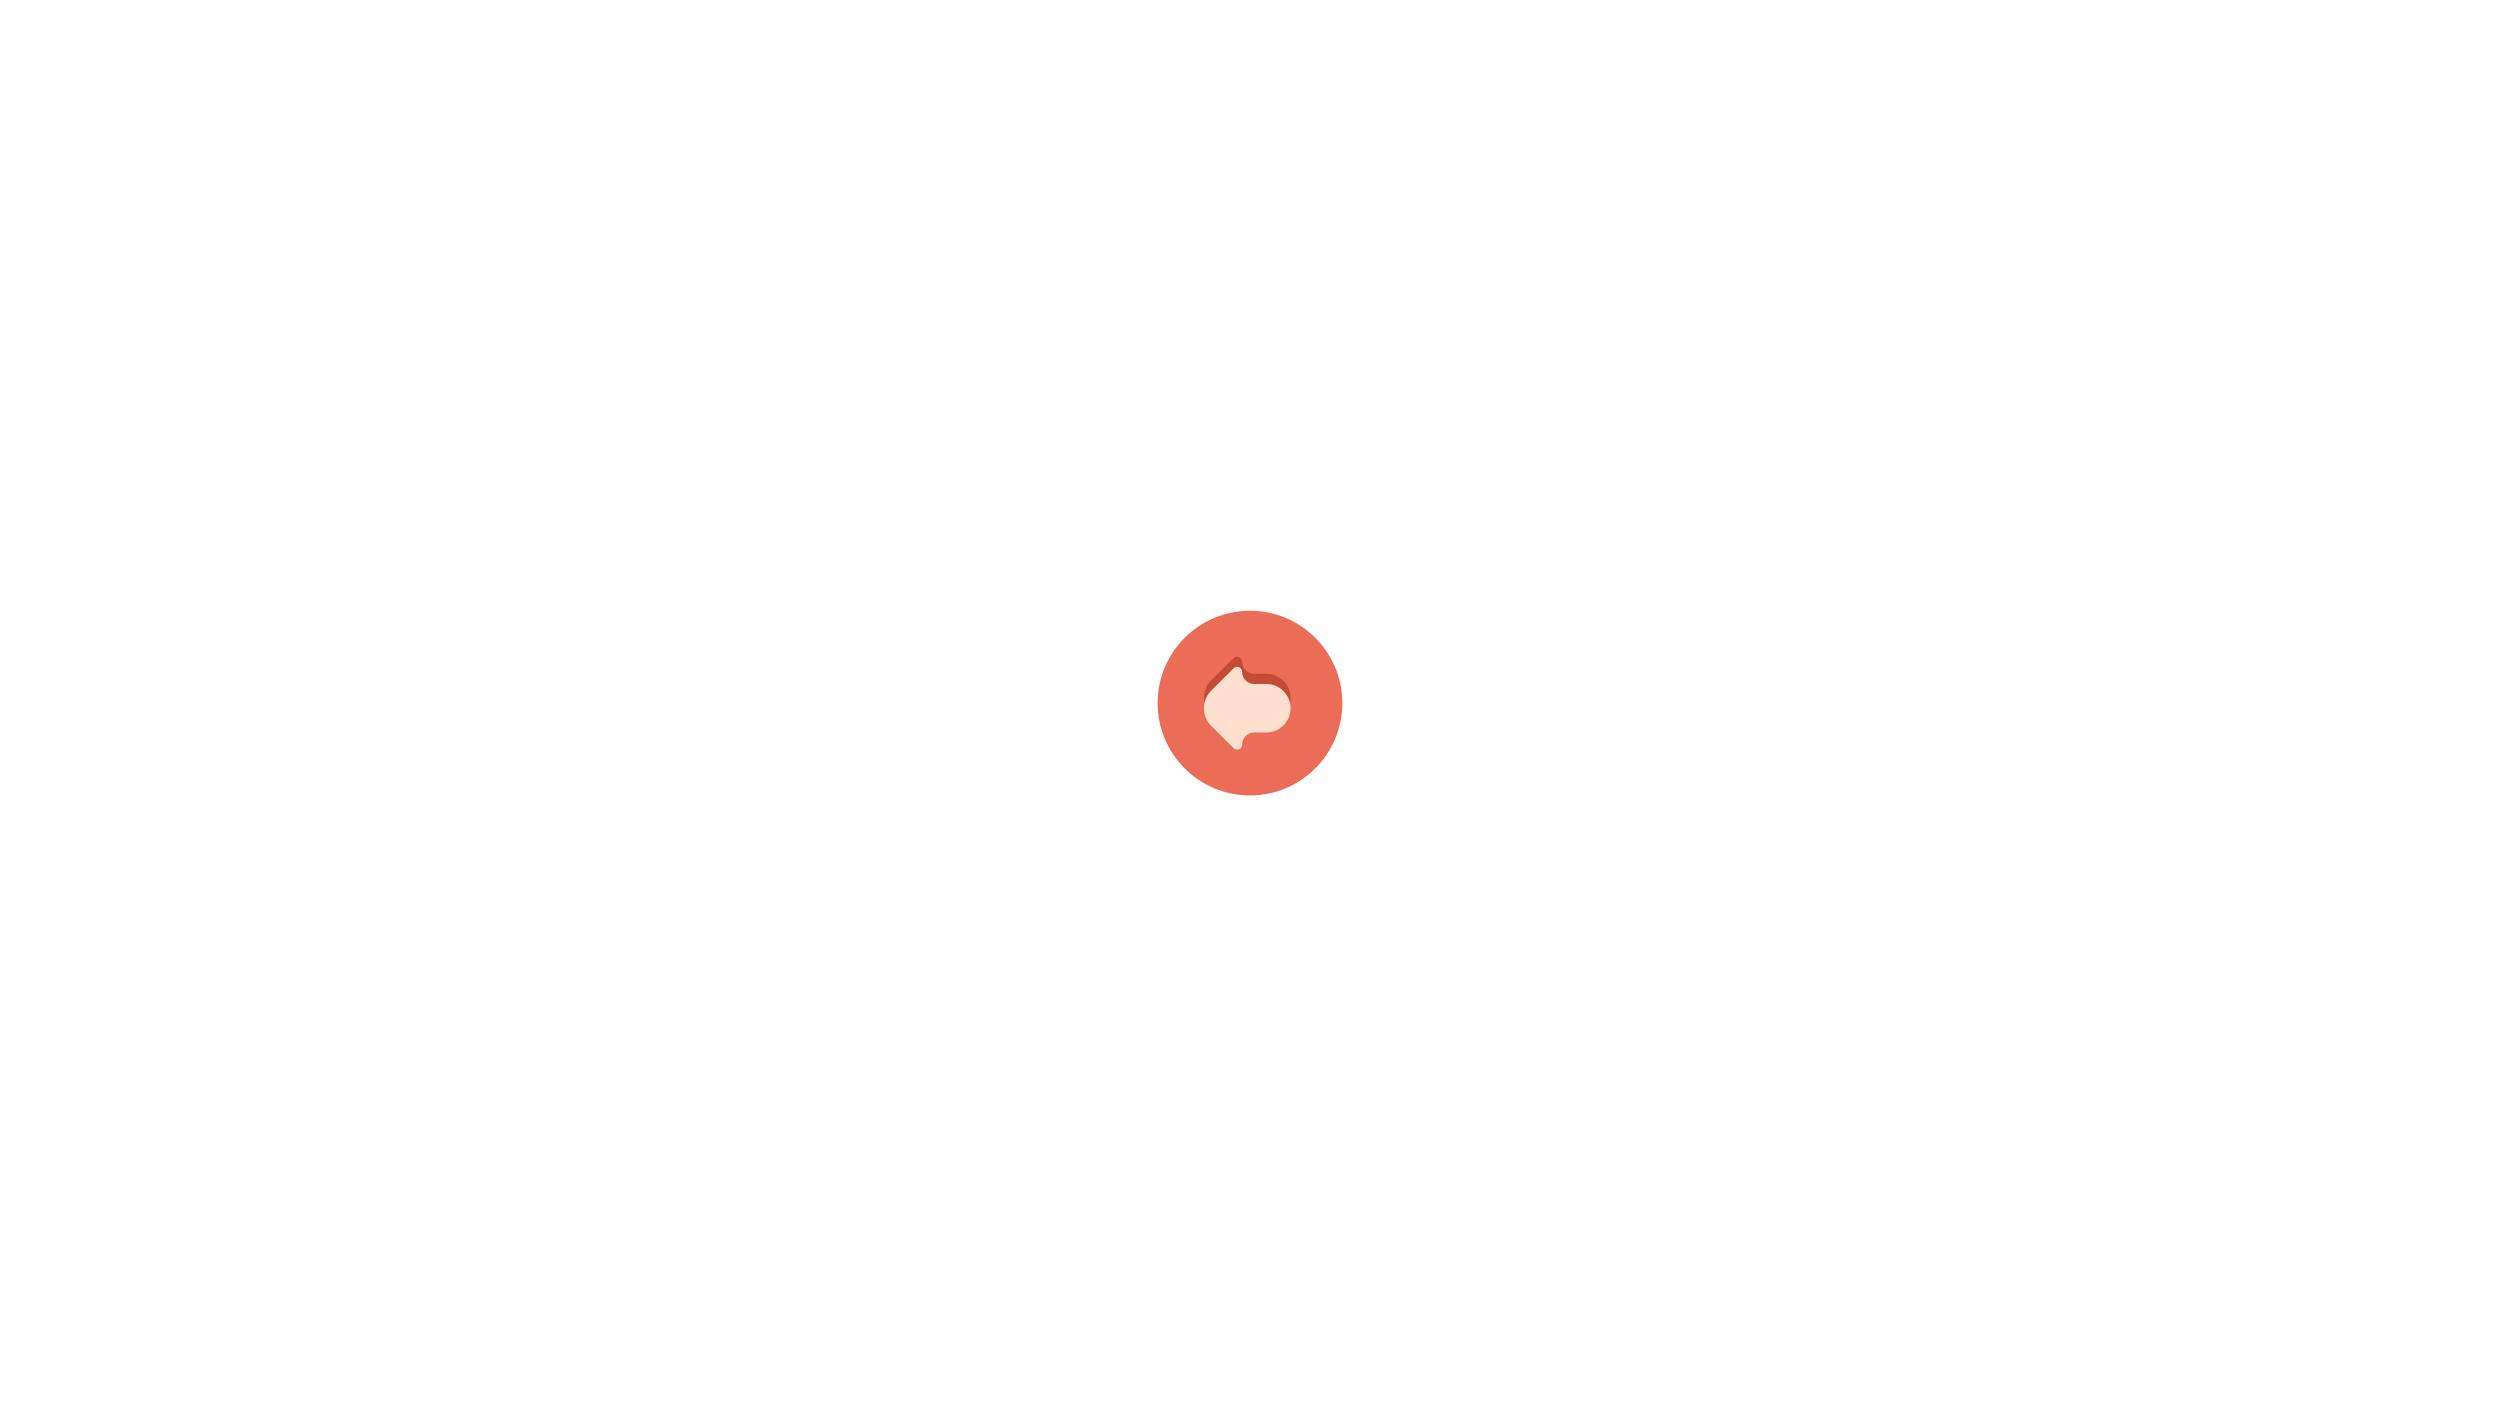
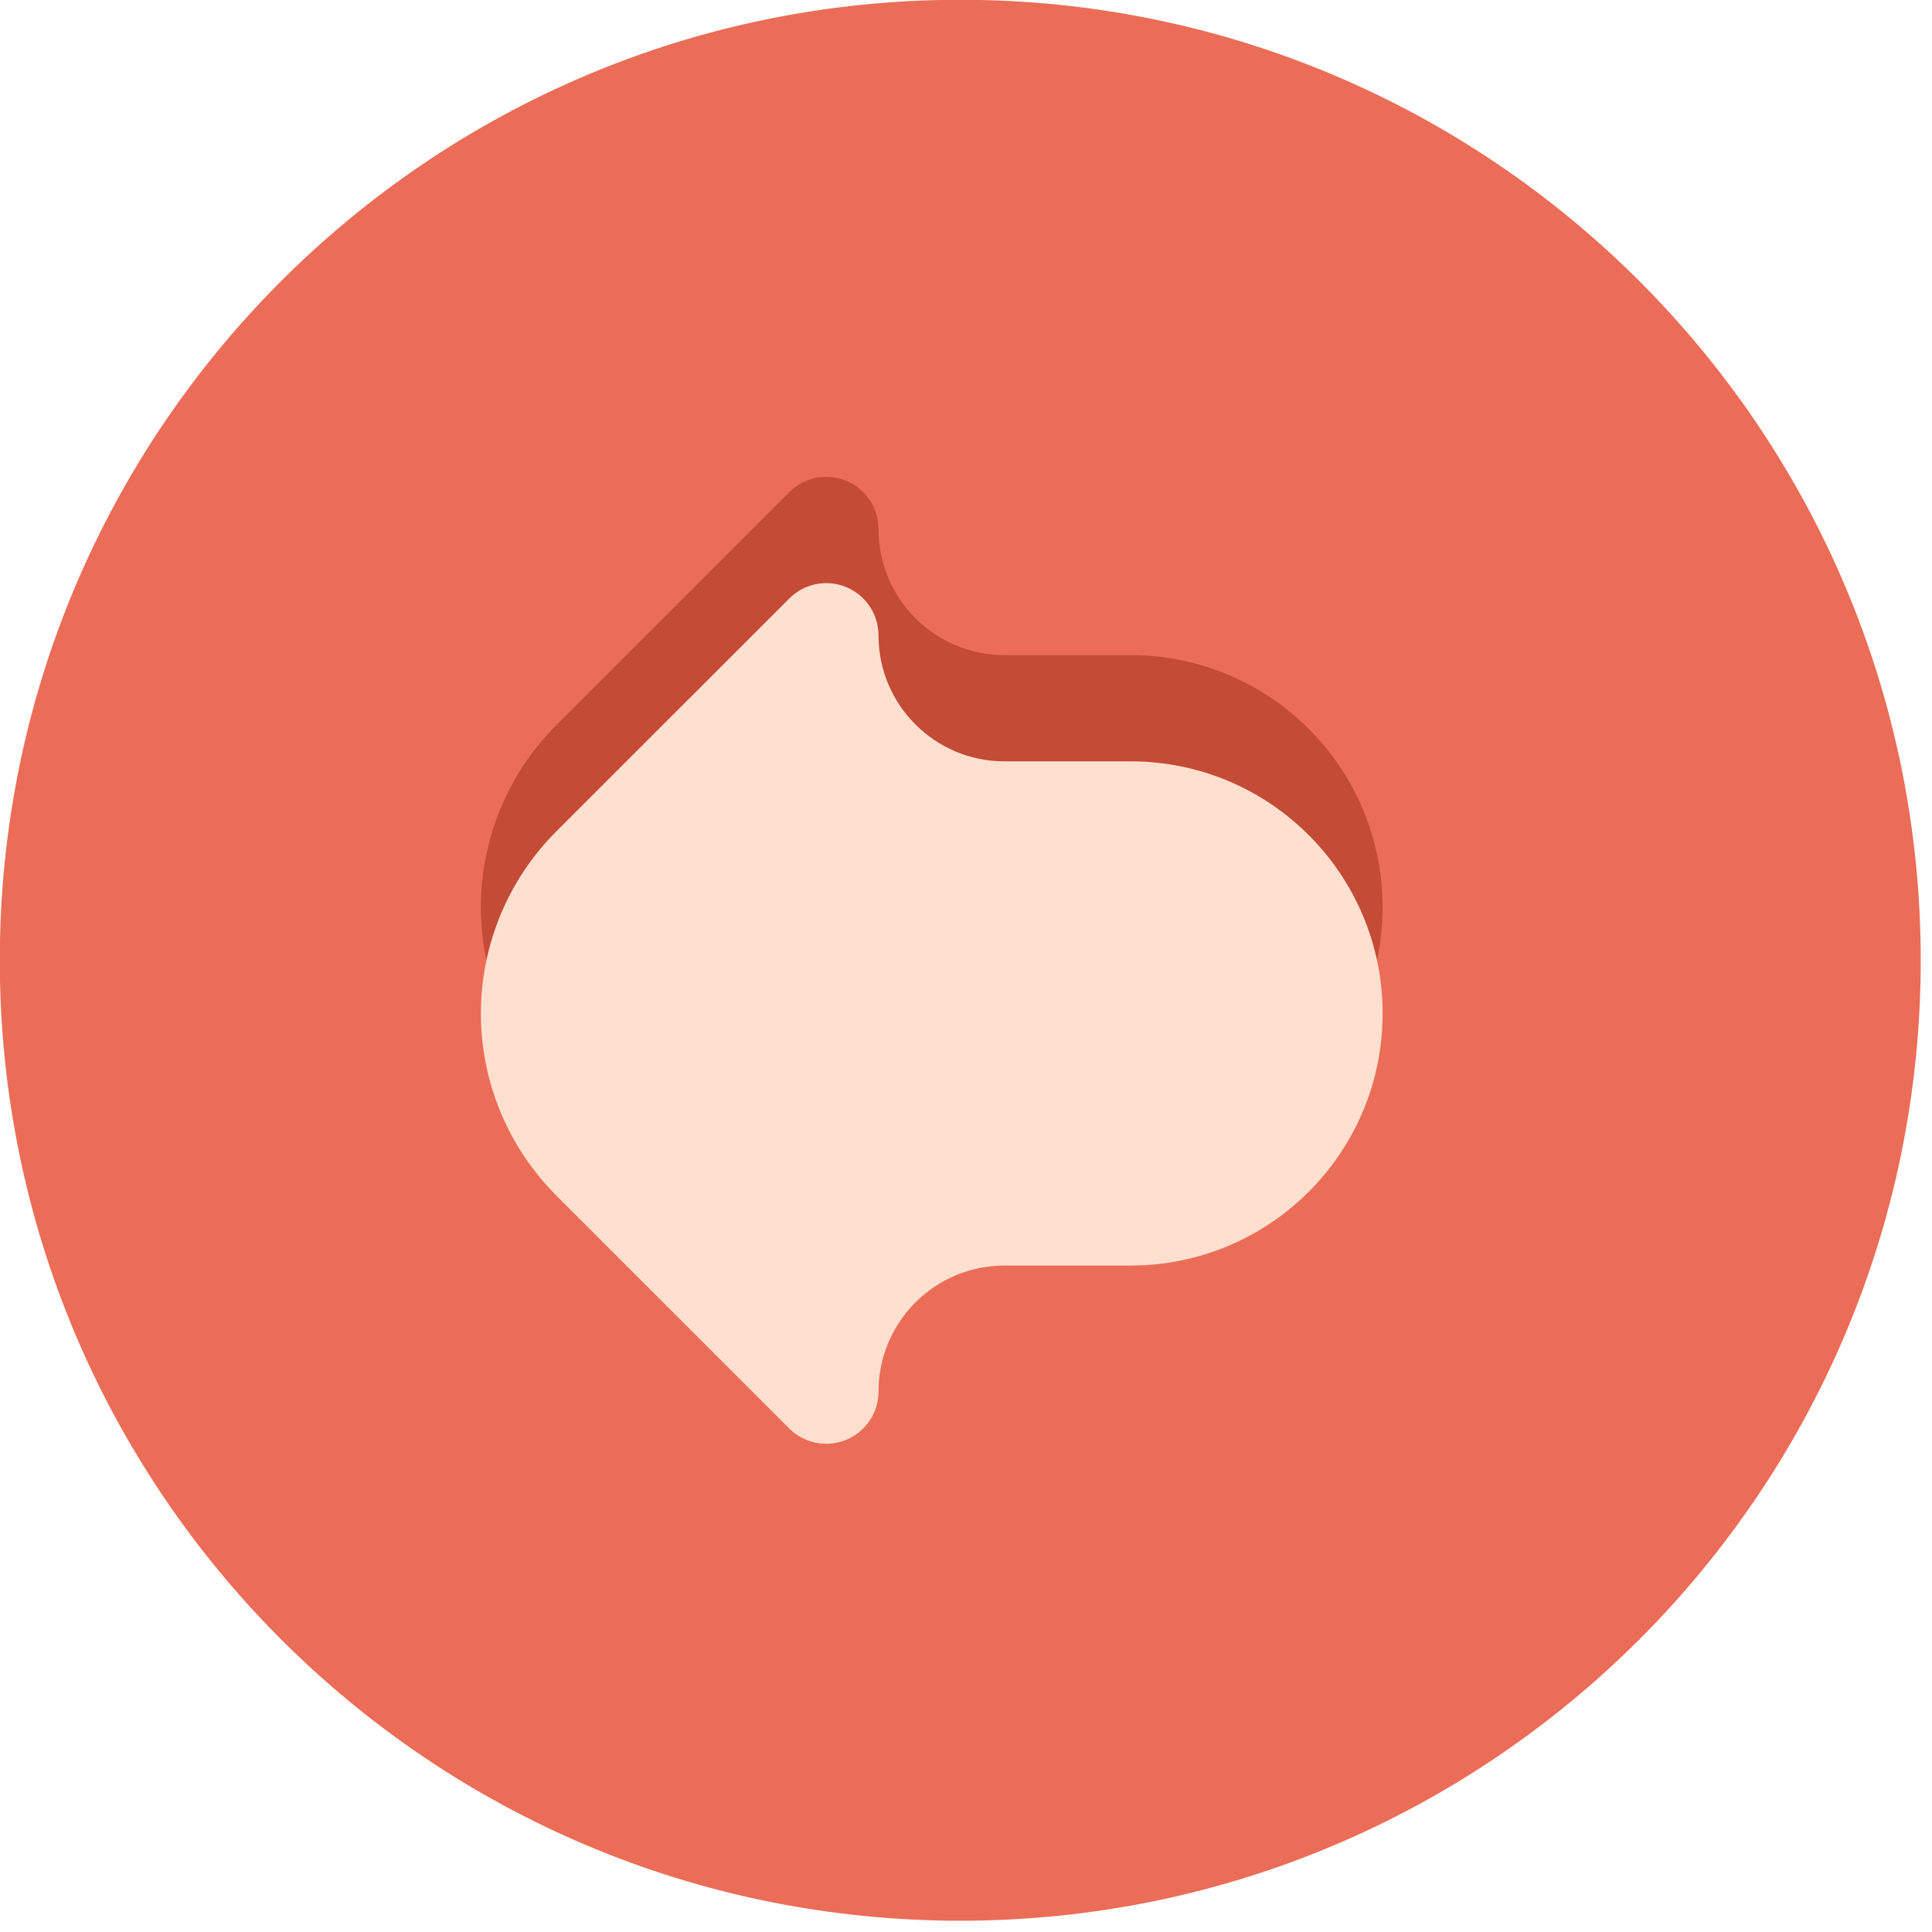
- <svg xmlns="http://www.w3.org/2000/svg" width="1920" zoomAndPan="magnify" viewBox="0 0 1440 810" height="1080" preserveAspectRatio="xMidYMid meet" version="1.0">
+ <svg xmlns="http://www.w3.org/2000/svg" width="142" zoomAndPan="magnify" viewBox="0 0 106.5 106.5" height="142" preserveAspectRatio="xMidYMid meet" version="1.0">
  <defs>
-     <clipPath id="63a7b55cb5">
-       <path d="M 666.793 351.793 L 773.18 351.793 L 773.18 458.18 L 666.793 458.18 Z M 666.793 351.793 " clip-rule="nonzero" />
+     <clipPath id="3b0cc2da93">
+       <path d="M 0 0 L 105.879 0 L 105.879 105.879 L 0 105.879 Z M 0 0 " clip-rule="nonzero" />
    </clipPath>
-     <clipPath id="3b10dc97c2">
-       <path d="M 719.988 458.18 C 749.367 458.18 773.18 434.367 773.18 404.988 C 773.18 375.609 749.367 351.793 719.988 351.793 C 690.609 351.793 666.793 375.609 666.793 404.988 C 666.793 434.367 690.609 458.18 719.988 458.18 Z M 719.988 458.18 " clip-rule="nonzero" />
+     <clipPath id="8f1fc97914">
+       <path d="M 52.934 105.879 C 82.172 105.879 105.879 82.172 105.879 52.934 C 105.879 23.691 82.172 -0.012 52.934 -0.012 C 23.691 -0.012 -0.012 23.691 -0.012 52.934 C -0.012 82.172 23.691 105.879 52.934 105.879 Z M 52.934 105.879 " clip-rule="nonzero" />
    </clipPath>
-     <clipPath id="09dfd2812c">
-       <path d="M 693.426 378.055 L 743.379 378.055 L 743.379 426 L 693.426 426 Z M 693.426 378.055 " clip-rule="nonzero" />
+     <clipPath id="4b62ad7aa6">
+       <path d="M 26.496 26.125 L 76.215 26.125 L 76.215 73.891 L 26.496 73.891 Z M 26.496 26.125 " clip-rule="nonzero" />
    </clipPath>
-     <clipPath id="84db03ee37">
-       <path d="M 697.613 412.125 L 710.523 425.035 C 711.348 425.863 712.594 426.109 713.672 425.66 C 714.754 425.215 715.457 424.16 715.457 422.992 C 715.457 419.137 718.582 416.012 722.438 416.012 L 729.418 416.012 C 737.129 416.012 743.379 409.758 743.379 402.051 C 743.379 394.34 737.129 388.09 729.418 388.09 L 722.438 388.09 C 718.582 388.09 715.457 384.965 715.457 381.109 C 715.457 379.938 714.754 378.883 713.672 378.438 C 712.594 377.988 711.348 378.234 710.523 379.062 L 697.613 391.973 C 694.941 394.645 693.438 398.27 693.438 402.051 C 693.438 405.828 694.941 409.453 697.613 412.125 Z M 697.613 412.125 " clip-rule="nonzero" />
+     <clipPath id="5894073795">
+       <path d="M 30.66 60.035 L 43.512 72.887 C 44.336 73.711 45.57 73.957 46.648 73.512 C 47.723 73.066 48.426 72.016 48.426 70.852 C 48.426 67.016 51.535 63.902 55.371 63.902 L 62.32 63.902 C 69.996 63.902 76.215 57.684 76.215 50.008 C 76.215 42.332 69.996 36.113 62.32 36.113 L 55.371 36.113 C 51.535 36.113 48.426 33 48.426 29.164 C 48.426 28 47.723 26.949 46.648 26.504 C 45.57 26.059 44.336 26.305 43.512 27.129 L 30.66 39.98 C 28.004 42.637 26.508 46.246 26.508 50.008 C 26.508 53.77 28.004 57.379 30.66 60.035 Z M 30.66 60.035 " clip-rule="nonzero" />
    </clipPath>
-     <clipPath id="1c8a070014">
-       <path d="M 693.426 384 L 743.379 384 L 743.379 431.93 L 693.426 431.93 Z M 693.426 384 " clip-rule="nonzero" />
+     <clipPath id="76a3c1f3a5">
+       <path d="M 26.496 32 L 76.215 32 L 76.215 79.75 L 26.496 79.75 Z M 26.496 32 " clip-rule="nonzero" />
    </clipPath>
-     <clipPath id="5a1f1151ee">
-       <path d="M 697.613 418.012 L 710.523 430.922 C 711.348 431.75 712.594 431.996 713.672 431.547 C 714.754 431.102 715.457 430.047 715.457 428.875 C 715.457 425.023 718.582 421.895 722.438 421.895 L 729.418 421.895 C 737.129 421.895 743.379 415.645 743.379 407.934 C 743.379 400.227 737.129 393.973 729.418 393.973 L 722.438 393.973 C 718.582 393.973 715.457 390.848 715.457 386.992 C 715.457 385.824 714.754 384.77 713.672 384.324 C 712.594 383.875 711.348 384.121 710.523 384.949 L 697.613 397.859 C 694.941 400.531 693.438 404.156 693.438 407.934 C 693.438 411.715 694.941 415.34 697.613 418.012 Z M 697.613 418.012 " clip-rule="nonzero" />
+     <clipPath id="c3909221e8">
+       <path d="M 30.66 65.895 L 43.512 78.746 C 44.336 79.566 45.57 79.812 46.648 79.367 C 47.723 78.922 48.426 77.875 48.426 76.711 C 48.426 72.871 51.535 69.762 55.371 69.762 L 62.32 69.762 C 69.996 69.762 76.215 63.539 76.215 55.867 C 76.215 48.191 69.996 41.969 62.32 41.969 L 55.371 41.969 C 51.535 41.969 48.426 38.859 48.426 35.023 C 48.426 33.859 47.723 32.809 46.648 32.363 C 45.57 31.918 44.336 32.164 43.512 32.988 L 30.66 45.836 C 28.004 48.496 26.508 52.105 26.508 55.867 C 26.508 59.629 28.004 63.234 30.66 65.895 Z M 30.66 65.895 " clip-rule="nonzero" />
    </clipPath>
  </defs>
-   <g clip-path="url(#63a7b55cb5)">
-     <g clip-path="url(#3b10dc97c2)">
-       <path fill="#eb6d57" d="M 773.18 458.18 L 666.793 458.18 L 666.793 351.793 L 773.18 351.793 Z M 773.18 458.18 " fill-opacity="1" fill-rule="nonzero" />
+   <g clip-path="url(#3b0cc2da93)">
+     <g clip-path="url(#8f1fc97914)">
+       <path fill="#eb6d57" d="M 105.879 105.879 L -0.012 105.879 L -0.012 -0.012 L 105.879 -0.012 Z M 105.879 105.879 " fill-opacity="1" fill-rule="nonzero" />
    </g>
  </g>
-   <g clip-path="url(#09dfd2812c)">
-     <g clip-path="url(#84db03ee37)">
-       <path fill="#c44b36" d="M 743.379 429.973 L 687.535 429.973 L 687.535 374.129 L 743.379 374.129 Z M 743.379 429.973 " fill-opacity="1" fill-rule="nonzero" />
+   <g clip-path="url(#4b62ad7aa6)">
+     <g clip-path="url(#5894073795)">
+       <path fill="#c44b36" d="M 76.215 77.801 L 20.633 77.801 L 20.633 22.215 L 76.215 22.215 Z M 76.215 77.801 " fill-opacity="1" fill-rule="nonzero" />
    </g>
  </g>
-   <g clip-path="url(#1c8a070014)">
-     <g clip-path="url(#5a1f1151ee)">
-       <path fill="#ffe0cf" d="M 743.379 435.855 L 687.535 435.855 L 687.535 380.012 L 743.379 380.012 Z M 743.379 435.855 " fill-opacity="1" fill-rule="nonzero" />
+   <g clip-path="url(#76a3c1f3a5)">
+     <g clip-path="url(#c3909221e8)">
+       <path fill="#ffe0cf" d="M 76.215 83.656 L 20.633 83.656 L 20.633 28.074 L 76.215 28.074 Z M 76.215 83.656 " fill-opacity="1" fill-rule="nonzero" />
    </g>
  </g>
</svg>
